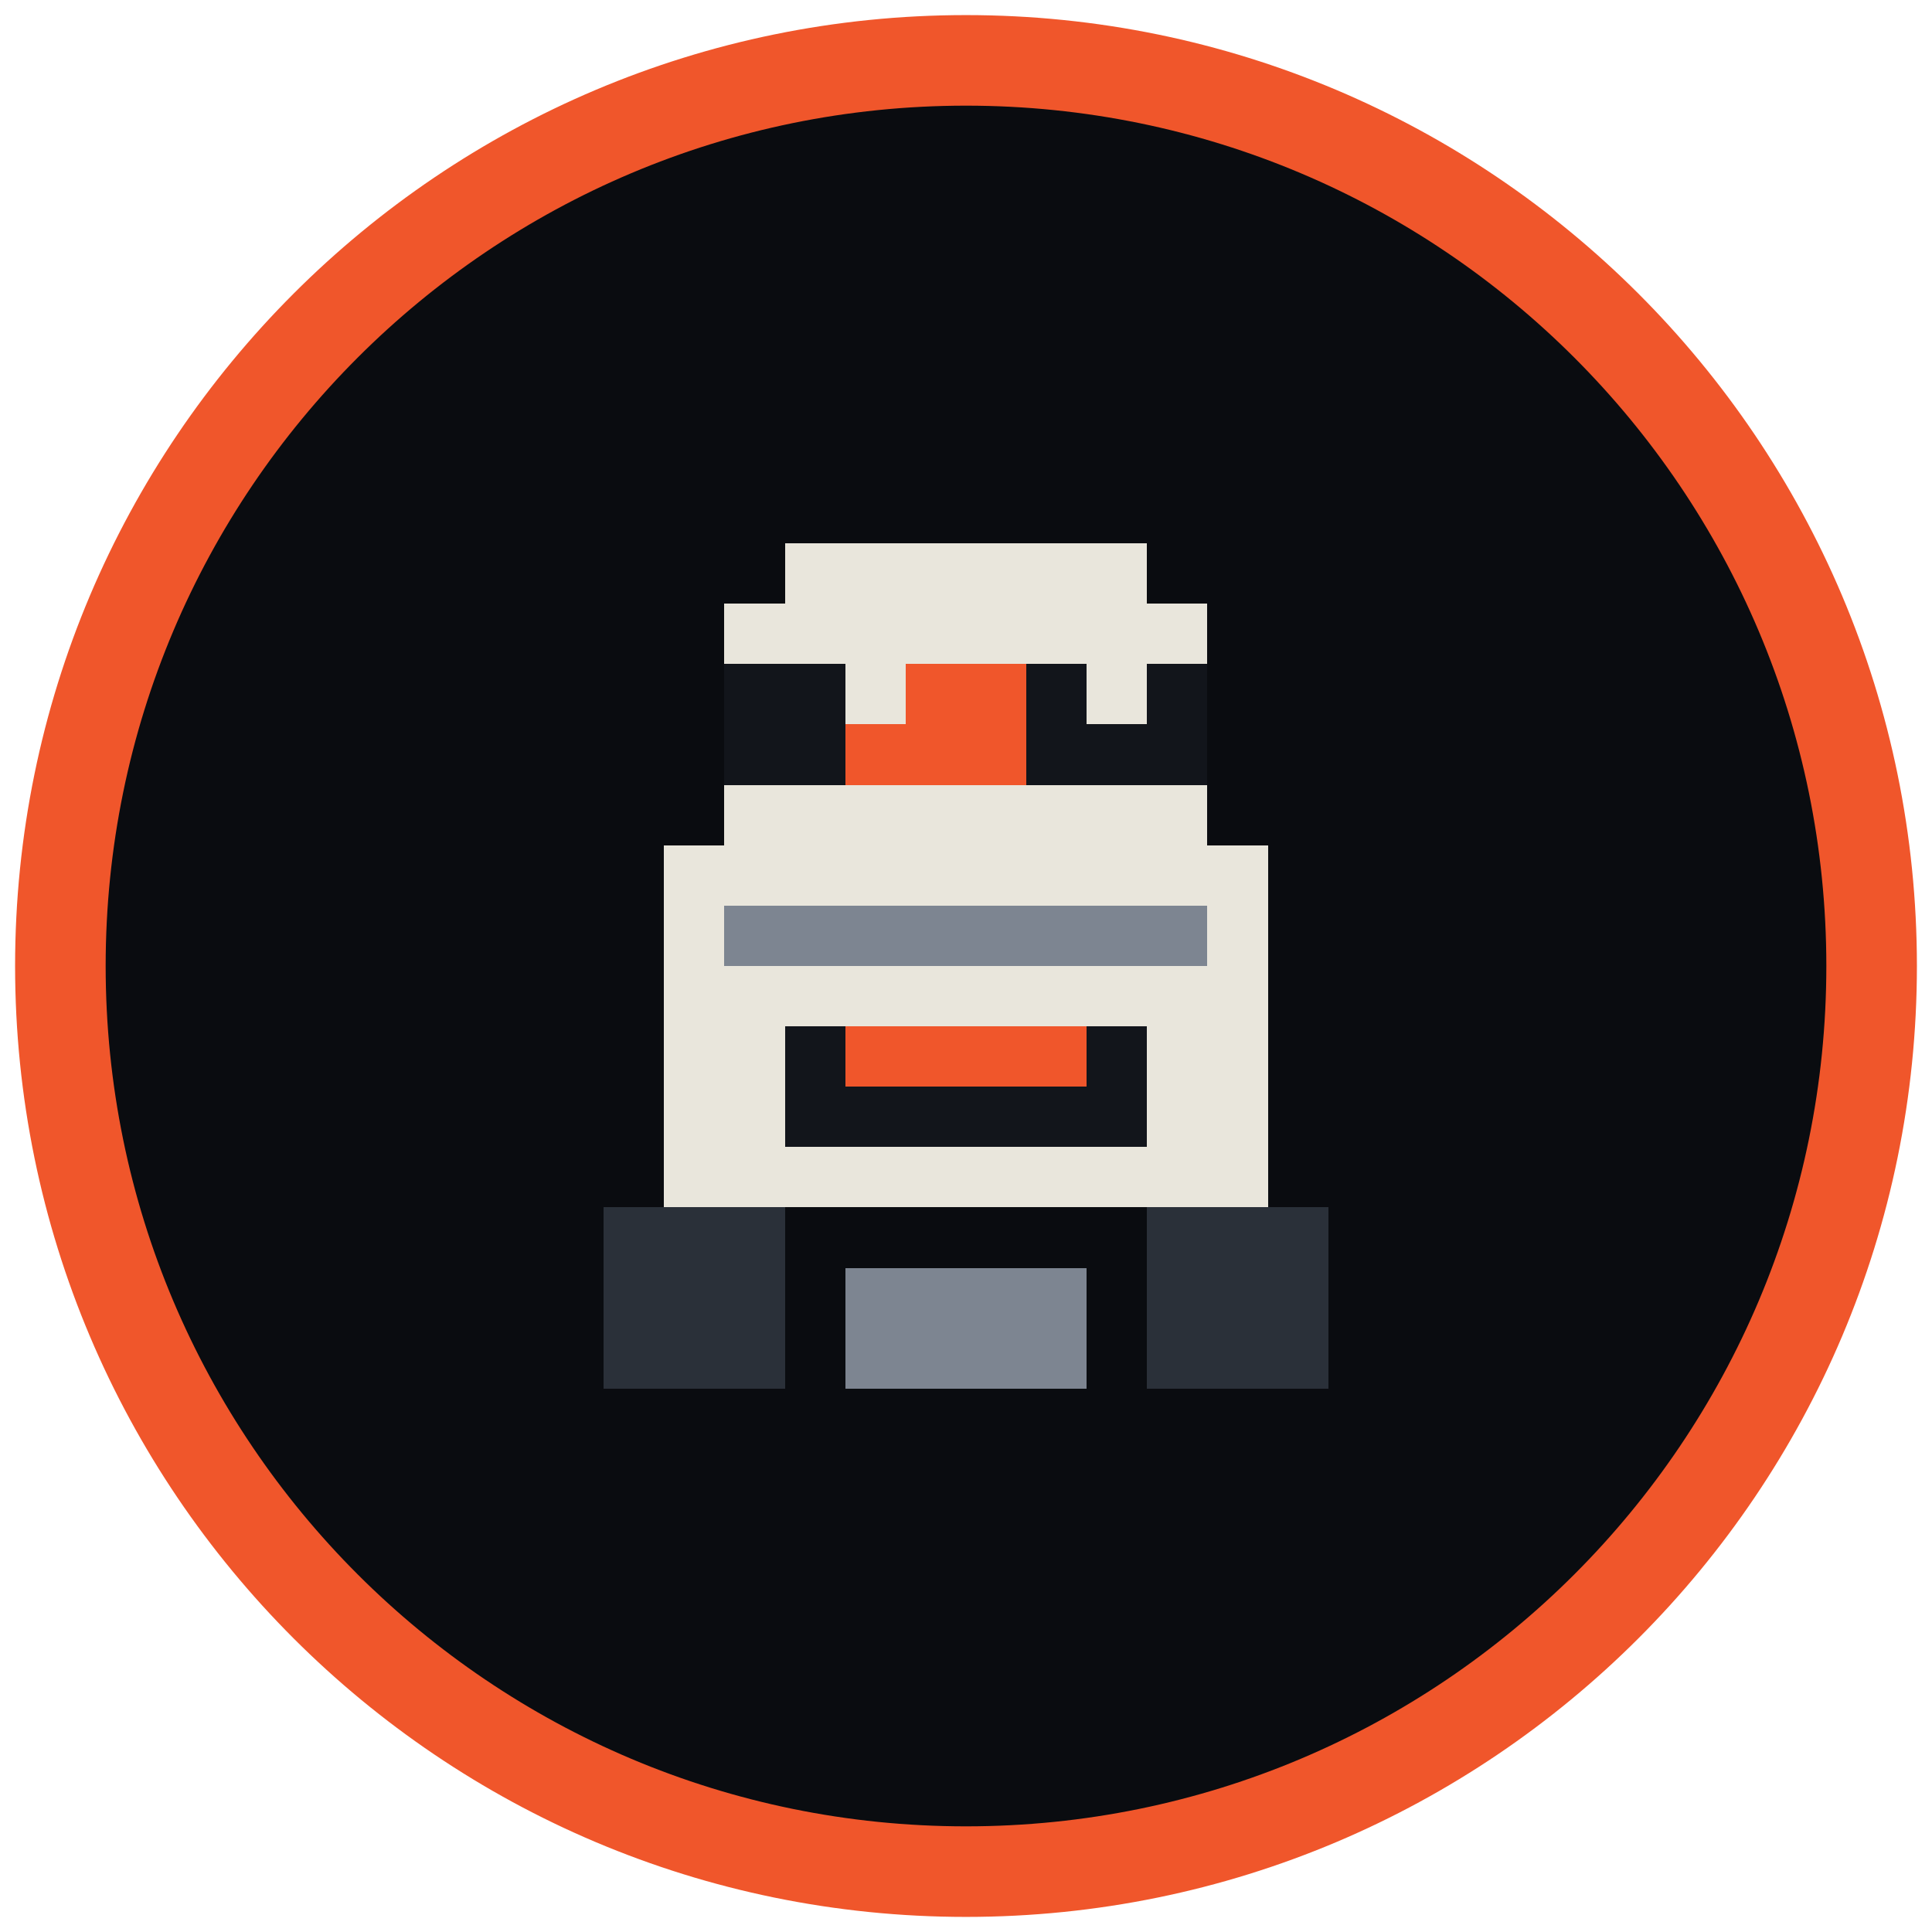
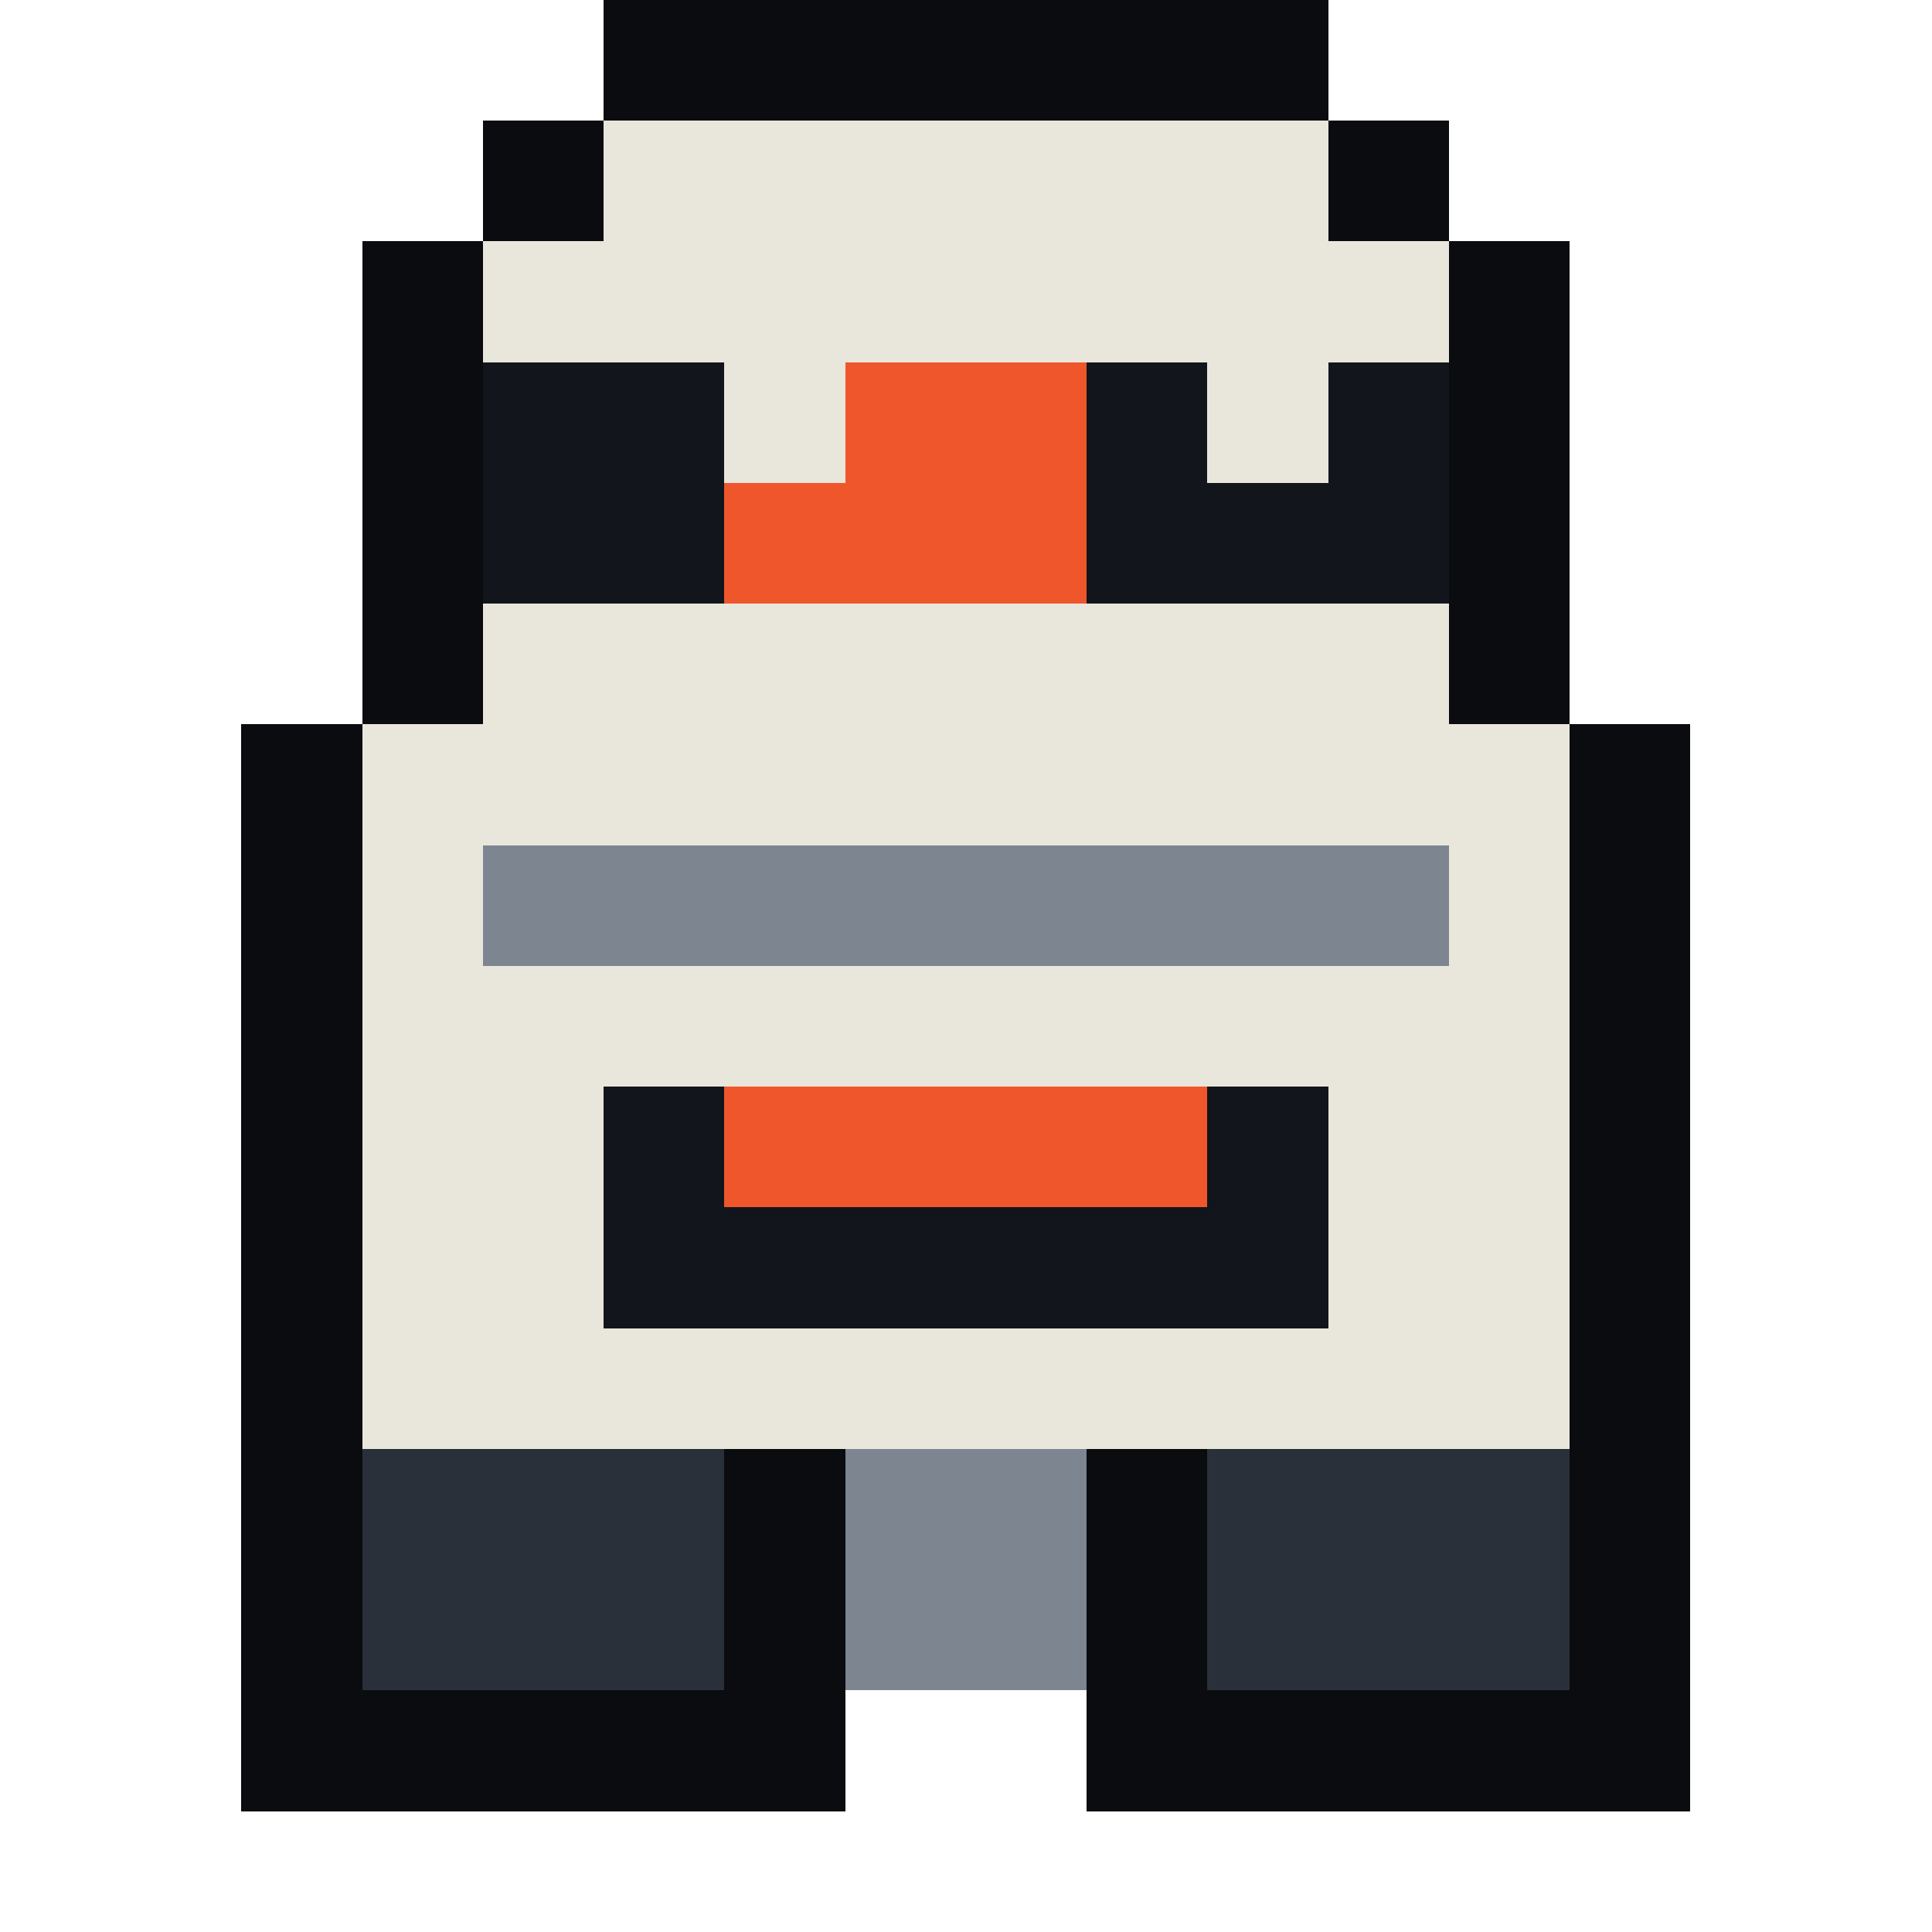
- <svg xmlns="http://www.w3.org/2000/svg" viewBox="0 0 32 32" width="100%" height="100%">
-   <circle cx="16" cy="16" r="15" fill="#0a0c10" stroke="#f0562b" stroke-width="1.5" />
-   <g transform="translate(8, 8)" style="shape-rendering: crispEdges;">
-     <rect x="5" y="1" width="6" height="1" fill="#e9e6dc" />
-     <rect x="4" y="2" width="8" height="4" fill="#e9e6dc" />
-     <rect x="4" y="3" width="8" height="2" fill="#12151b" />
-     <rect x="6" y="3" width="3" height="2" fill="#f0562b" />
-     <rect x="6" y="3" width="1" height="1" fill="#e9e6dc" />
-     <rect x="10" y="3" width="1" height="1" fill="#e9e6dc" />
-     <rect x="3" y="6" width="10" height="6" fill="#e9e6dc" />
-     <rect x="4" y="7" width="8" height="1" fill="#7d8591" />
-     <rect x="5" y="9" width="6" height="2" fill="#12151b" />
-     <rect x="6" y="9" width="4" height="1" fill="#f0562b" />
-     <rect x="2" y="12" width="3" height="3" fill="#2a3039" />
-     <rect x="11" y="12" width="3" height="3" fill="#2a3039" />
-     <rect x="6" y="13" width="4" height="2" fill="#7d8591" />
-   </g>
+ <svg xmlns="http://www.w3.org/2000/svg" viewBox="0 0 16 16" width="100%" height="100%" style="shape-rendering: crispEdges;">
+   <rect x="5" y="0" width="6" height="1" fill="#0a0c10" />
+   <rect x="4" y="1" width="8" height="5" fill="#0a0c10" />
+   <rect x="3" y="2" width="10" height="4" fill="#0a0c10" />
+   <rect x="2" y="6" width="12" height="6" fill="#0a0c10" />
+   <rect x="2" y="12" width="5" height="3" fill="#0a0c10" />
+   <rect x="9" y="12" width="5" height="3" fill="#0a0c10" />
+   <rect x="5" y="1" width="6" height="1" fill="#e9e6dc" />
+   <rect x="4" y="2" width="8" height="4" fill="#e9e6dc" />
+   <rect x="4" y="3" width="8" height="2" fill="#12151b" />
+   <rect x="6" y="3" width="3" height="2" fill="#f0562b" />
+   <rect x="6" y="3" width="1" height="1" fill="#e9e6dc" />
+   <rect x="10" y="3" width="1" height="1" fill="#e9e6dc" />
+   <rect x="3" y="6" width="10" height="6" fill="#e9e6dc" />
+   <rect x="4" y="7" width="8" height="1" fill="#7d8591" />
+   <rect x="5" y="9" width="6" height="2" fill="#12151b" />
+   <rect x="6" y="9" width="4" height="1" fill="#f0562b" />
+   <rect x="3" y="12" width="3" height="2" fill="#2a3039" />
+   <rect x="10" y="12" width="3" height="2" fill="#2a3039" />
+   <rect x="7" y="12" width="2" height="2" fill="#7d8591" />
</svg>
